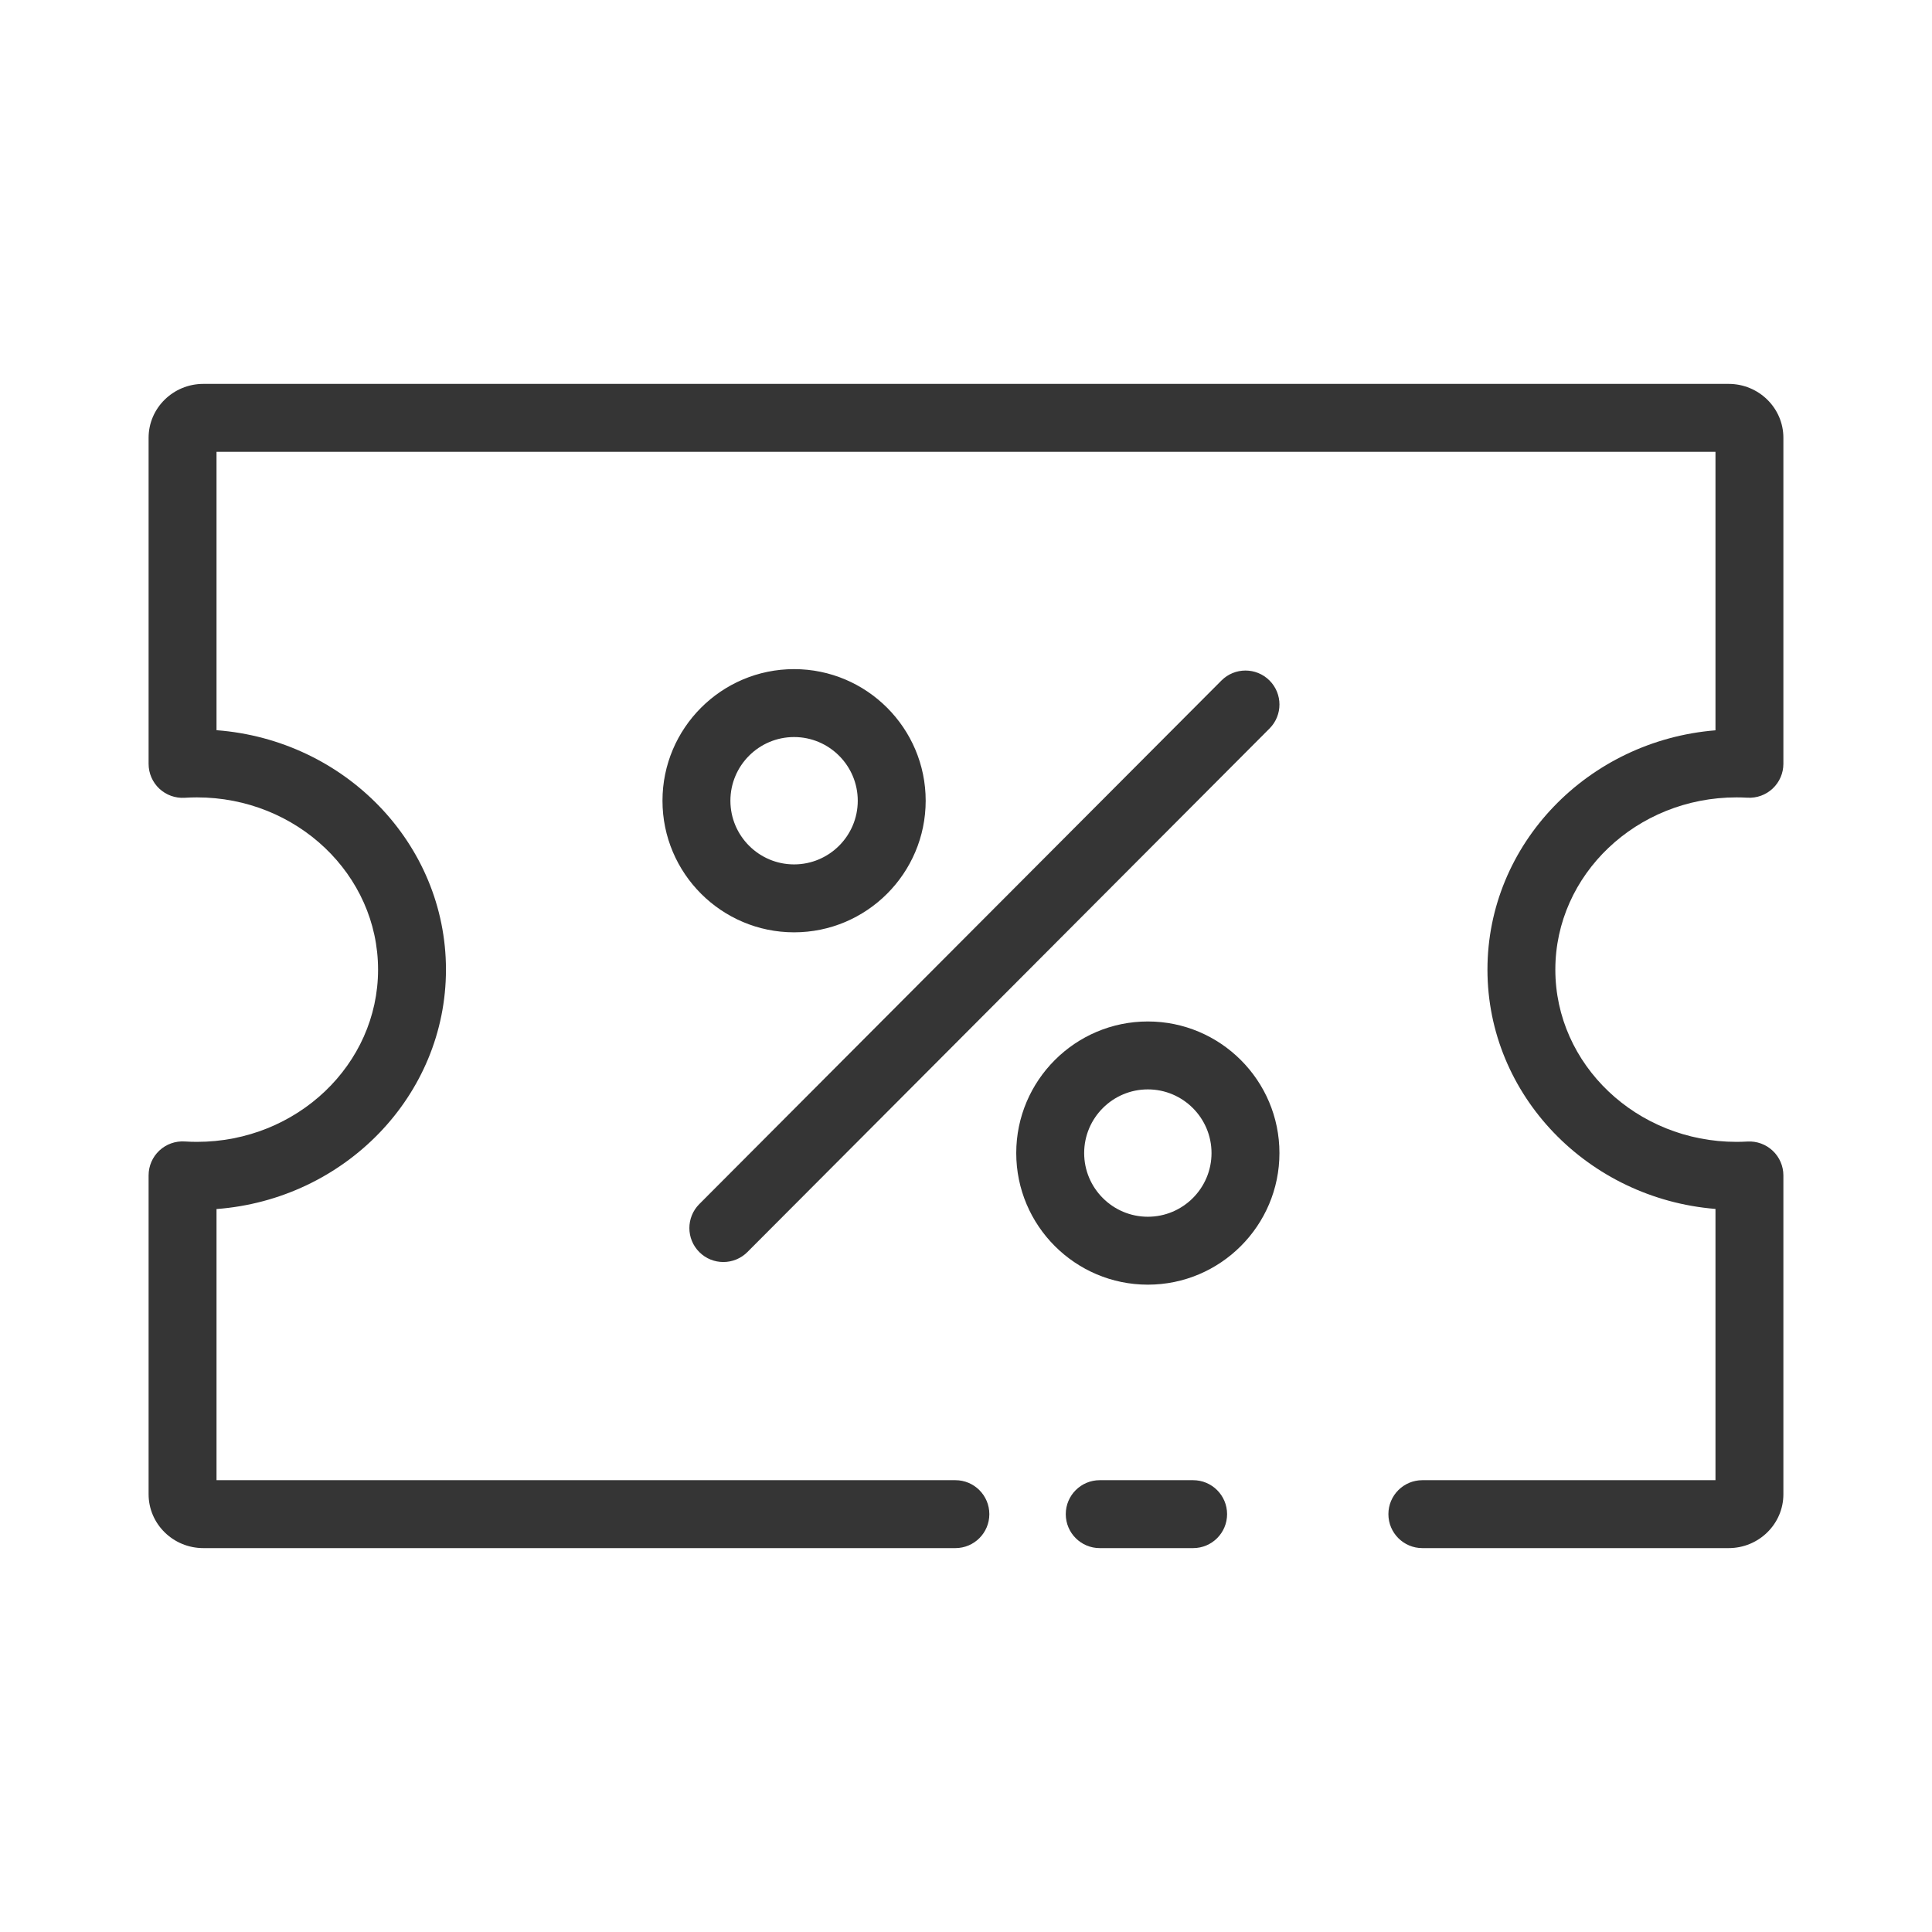
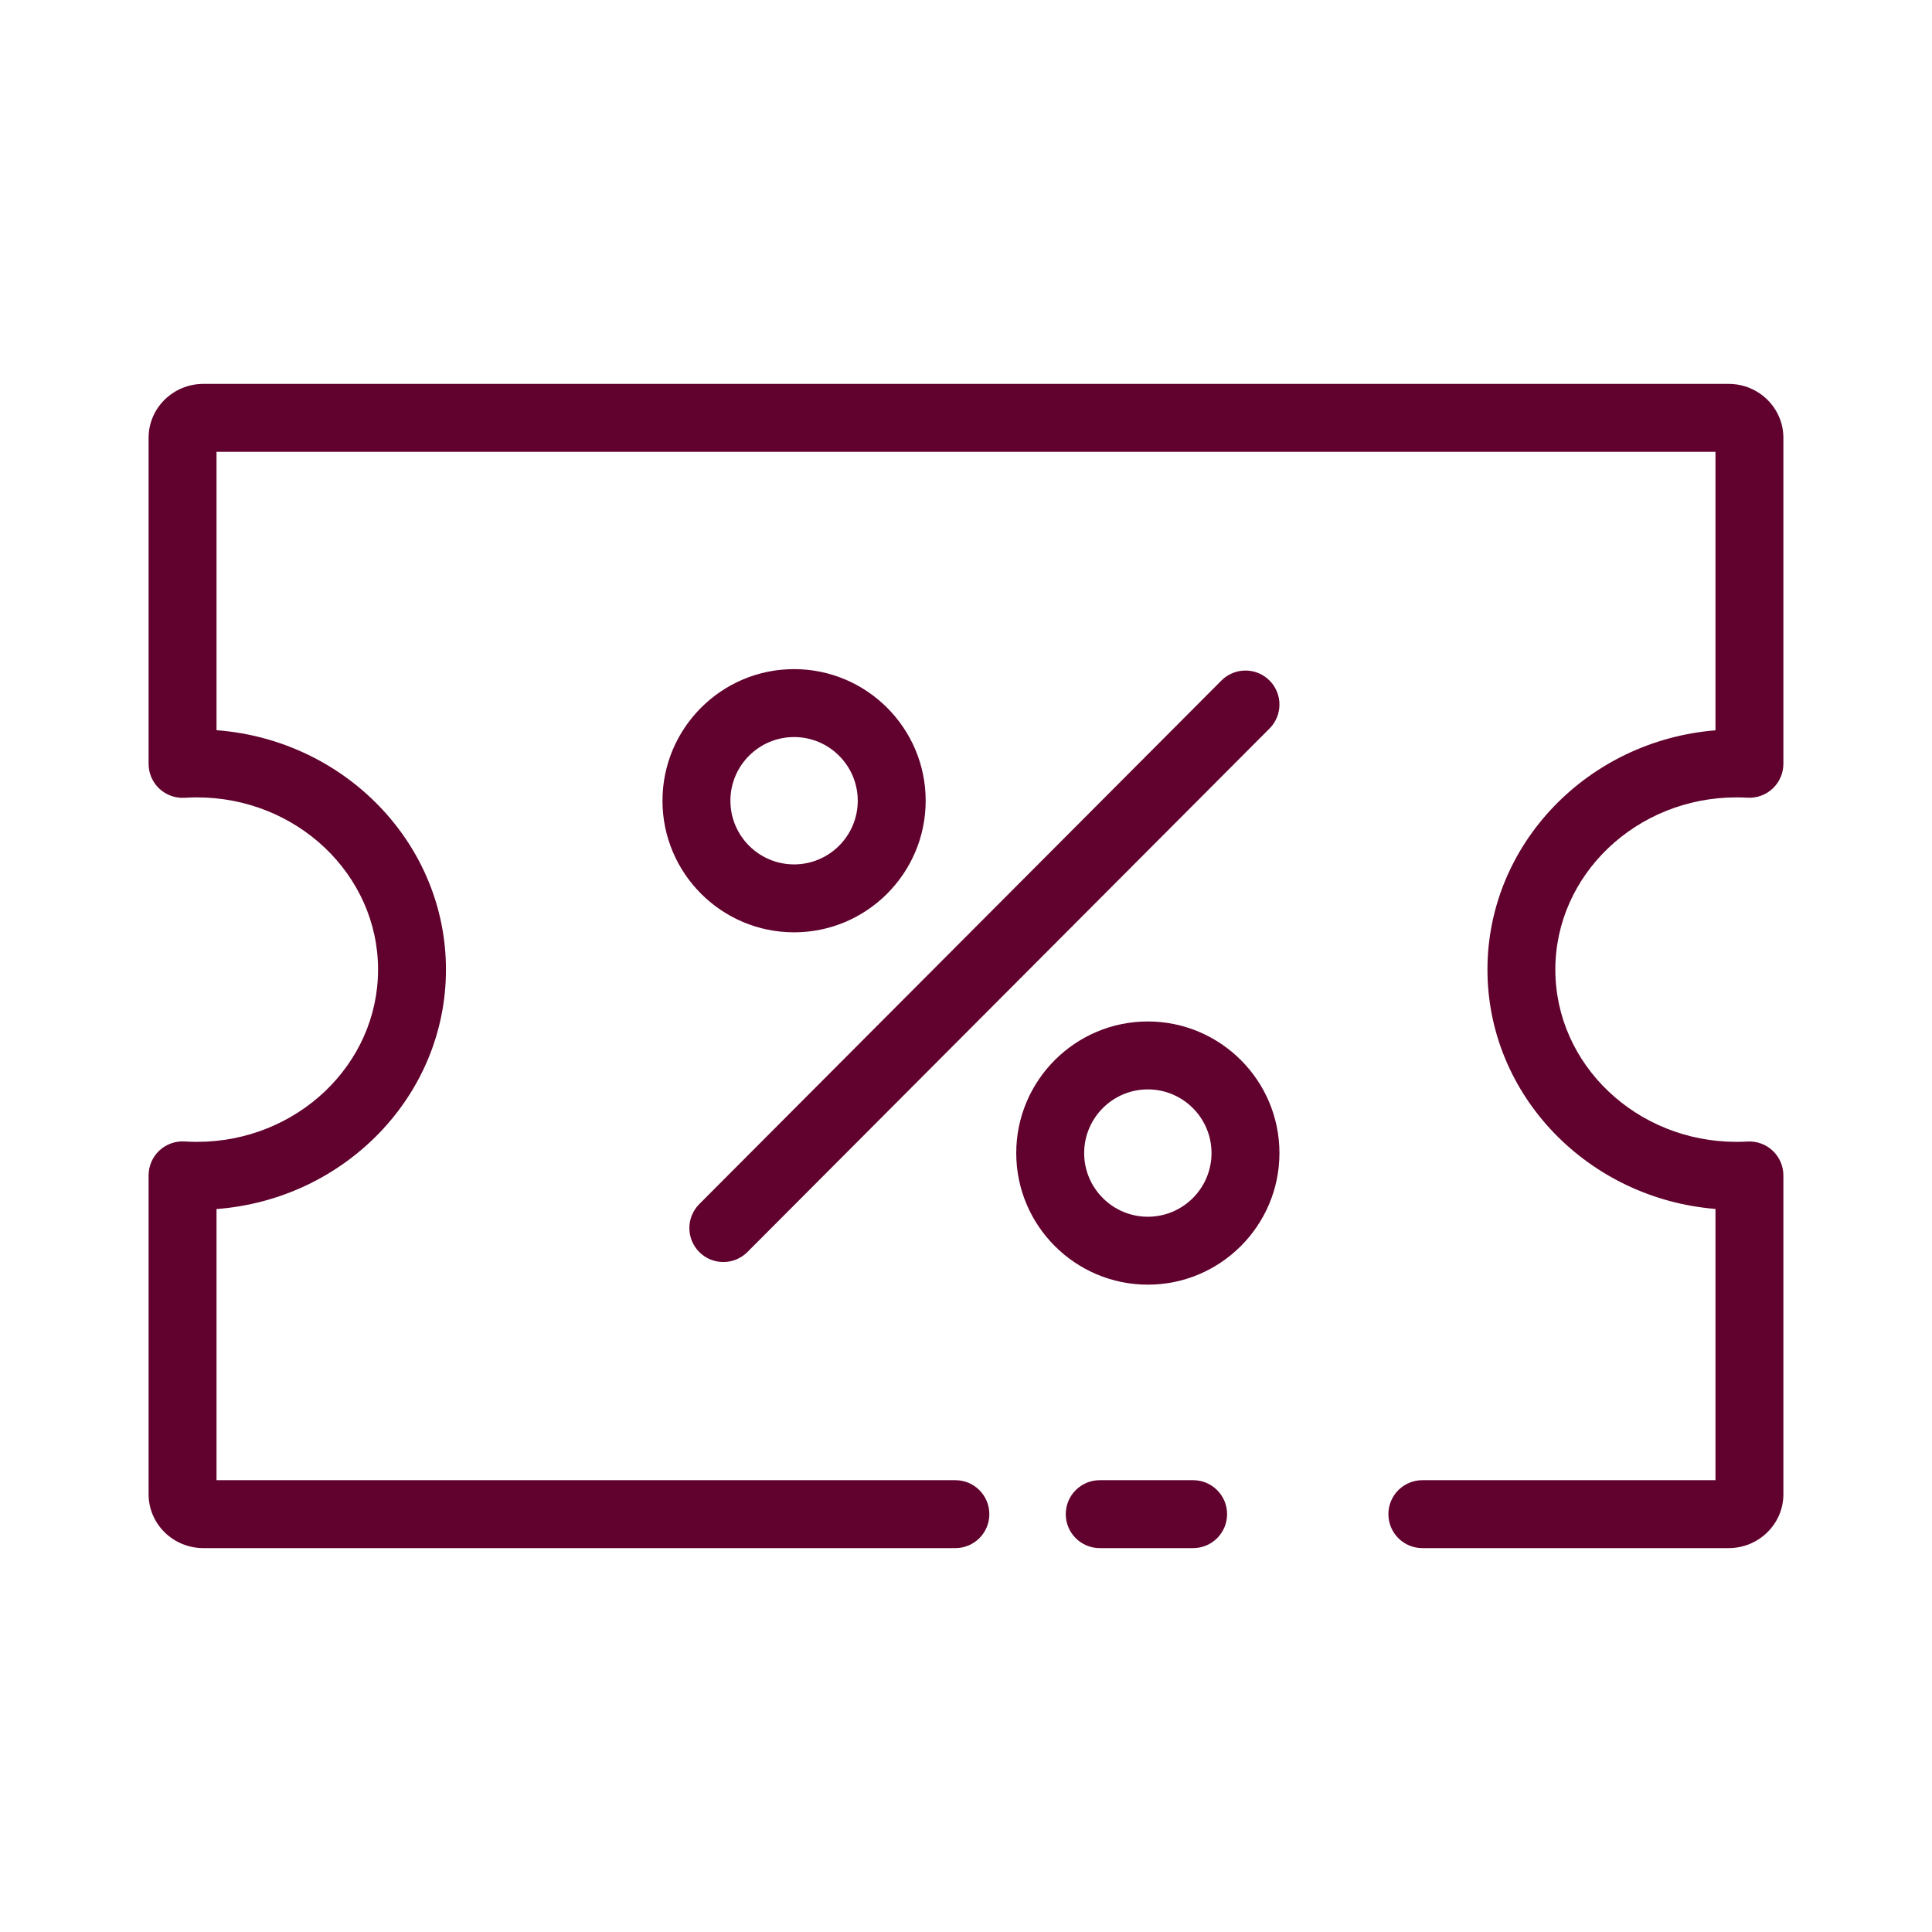
- <svg xmlns="http://www.w3.org/2000/svg" class="svg-icon" style="width: 1em; height: 1em;vertical-align: middle;fill: currentColor;overflow: hidden;" viewBox="0 0 1024 1024" version="1.1">
-   <path d="M632.38 820.53h-49.5c-9.94 0-18-8.06-18-18s8.06-18 18-18h49.5c9.94 0 18 8.06 18 18s-8.06 18-18 18z" fill="#353535" />
-   <path d="M916.23 820.53H753.88c-9.94 0-18-8.06-18-18s8.06-18 18-18h155.36V640.76c-67.59-5.47-120.86-60.27-120.86-126.84s53.27-121.37 120.86-126.84V239.47H114.76v147.55c67.95 5.13 121.61 60.08 121.61 126.9 0 66.82-53.67 121.77-121.61 126.9v143.71h391.61c9.94 0 18 8.06 18 18s-8.06 18-18 18h-398.6c-16 0-29.01-12.81-29.01-28.56V622.96c0-4.97 2.06-9.72 5.68-13.12s8.51-5.16 13.46-4.84c2.24 0.14 4.42 0.21 6.48 0.21 52.93 0 96-40.95 96-91.29s-43.06-91.29-96-91.29c-2.07 0-4.25 0.07-6.48 0.21-4.96 0.31-9.83-1.44-13.46-4.84-3.62-3.4-5.68-8.15-5.68-13.12V232.03c0-15.75 13.02-28.56 29.01-28.56h808.45c16 0 29.01 12.81 29.01 28.56v172.8c0 4.95-2.04 9.68-5.64 13.08-3.6 3.4-8.45 5.17-13.38 4.89-2.06-0.12-3.97-0.17-5.85-0.17-52.93 0-96 40.95-96 91.29s43.07 91.29 96 91.29c1.87 0 3.78-0.06 5.85-0.17 4.92-0.29 9.78 1.49 13.38 4.89 3.6 3.4 5.64 8.13 5.64 13.08v168.97c0.01 15.74-13.01 28.55-29 28.55z" fill="#353535" />
-   <path d="M420.88 494.15c-38.46 0-69.75-31.29-69.75-69.75s31.29-69.75 69.75-69.75 69.75 31.29 69.75 69.75c-0.01 38.46-31.29 69.75-69.75 69.75z m0-103.5c-18.61 0-33.75 15.14-33.75 33.75s15.14 33.75 33.75 33.75 33.75-15.14 33.75-33.75c-0.01-18.61-15.15-33.75-33.75-33.75zM608.38 680.9c-38.46 0-69.75-31.29-69.75-69.75s31.29-69.75 69.75-69.75 69.75 31.29 69.75 69.75-31.3 69.75-69.75 69.75z m0-103.5c-18.61 0-33.75 15.14-33.75 33.75s15.14 33.75 33.75 33.75 33.75-15.14 33.75-33.75-15.15-33.75-33.75-33.75zM383.38 668.9c-4.6 0-9.2-1.75-12.71-5.25-7.04-7.02-7.05-18.42-0.03-25.46l276.75-277.5c7.02-7.04 18.42-7.05 25.46-0.03 7.04 7.02 7.05 18.42 0.03 25.46l-276.75 277.5a18 18 0 0 1-12.75 5.28z" fill="#353535" />
+ <svg xmlns="http://www.w3.org/2000/svg" class="svg-icon" style="width: 1em; height: 1em;vertical-align: middle;overflow: hidden;" viewBox="0 0 1024 1024" fill="none" version="1.1">
+   <path d="M632.38 820.53h-49.5c-9.94 0-18-8.06-18-18s8.06-18 18-18h49.5c9.94 0 18 8.06 18 18s-8.06 18-18 18z" fill="#61012d" />
+   <path d="M916.23 820.53H753.88c-9.94 0-18-8.06-18-18s8.06-18 18-18h155.36V640.76c-67.59-5.47-120.86-60.27-120.86-126.84s53.27-121.37 120.86-126.84V239.47H114.76v147.55c67.95 5.13 121.61 60.08 121.61 126.9 0 66.82-53.67 121.77-121.61 126.9v143.71h391.61c9.94 0 18 8.06 18 18s-8.06 18-18 18h-398.6c-16 0-29.01-12.81-29.01-28.56V622.96c0-4.97 2.06-9.72 5.68-13.12s8.51-5.16 13.46-4.84c2.24 0.14 4.42 0.21 6.48 0.21 52.93 0 96-40.95 96-91.29s-43.06-91.29-96-91.29c-2.07 0-4.25 0.07-6.48 0.21-4.96 0.31-9.83-1.44-13.46-4.84-3.62-3.4-5.68-8.15-5.68-13.12V232.03c0-15.75 13.02-28.56 29.01-28.56h808.45c16 0 29.01 12.81 29.01 28.56v172.8c0 4.95-2.04 9.68-5.64 13.08-3.6 3.4-8.45 5.17-13.38 4.89-2.06-0.12-3.97-0.17-5.85-0.17-52.93 0-96 40.95-96 91.29s43.07 91.29 96 91.29c1.87 0 3.78-0.06 5.85-0.17 4.92-0.29 9.78 1.49 13.38 4.89 3.6 3.4 5.64 8.13 5.64 13.08v168.97c0.01 15.74-13.01 28.55-29 28.55z" fill="#61012d" />
+   <path d="M420.88 494.15c-38.46 0-69.75-31.29-69.75-69.75s31.29-69.75 69.75-69.75 69.75 31.29 69.75 69.75c-0.01 38.46-31.29 69.75-69.75 69.75z m0-103.5c-18.61 0-33.75 15.14-33.75 33.75s15.14 33.75 33.75 33.75 33.75-15.14 33.75-33.75c-0.01-18.61-15.15-33.75-33.75-33.75zM608.38 680.9c-38.46 0-69.75-31.29-69.75-69.75s31.29-69.75 69.75-69.75 69.75 31.29 69.75 69.75-31.3 69.75-69.75 69.75z m0-103.5c-18.61 0-33.75 15.14-33.75 33.75s15.14 33.75 33.75 33.75 33.75-15.14 33.75-33.75-15.15-33.75-33.75-33.75zM383.38 668.9c-4.6 0-9.2-1.75-12.71-5.25-7.04-7.02-7.05-18.42-0.03-25.46l276.75-277.5c7.02-7.04 18.42-7.05 25.46-0.03 7.04 7.02 7.05 18.42 0.03 25.46l-276.75 277.5a18 18 0 0 1-12.75 5.28z" fill="#61012d" />
</svg>
